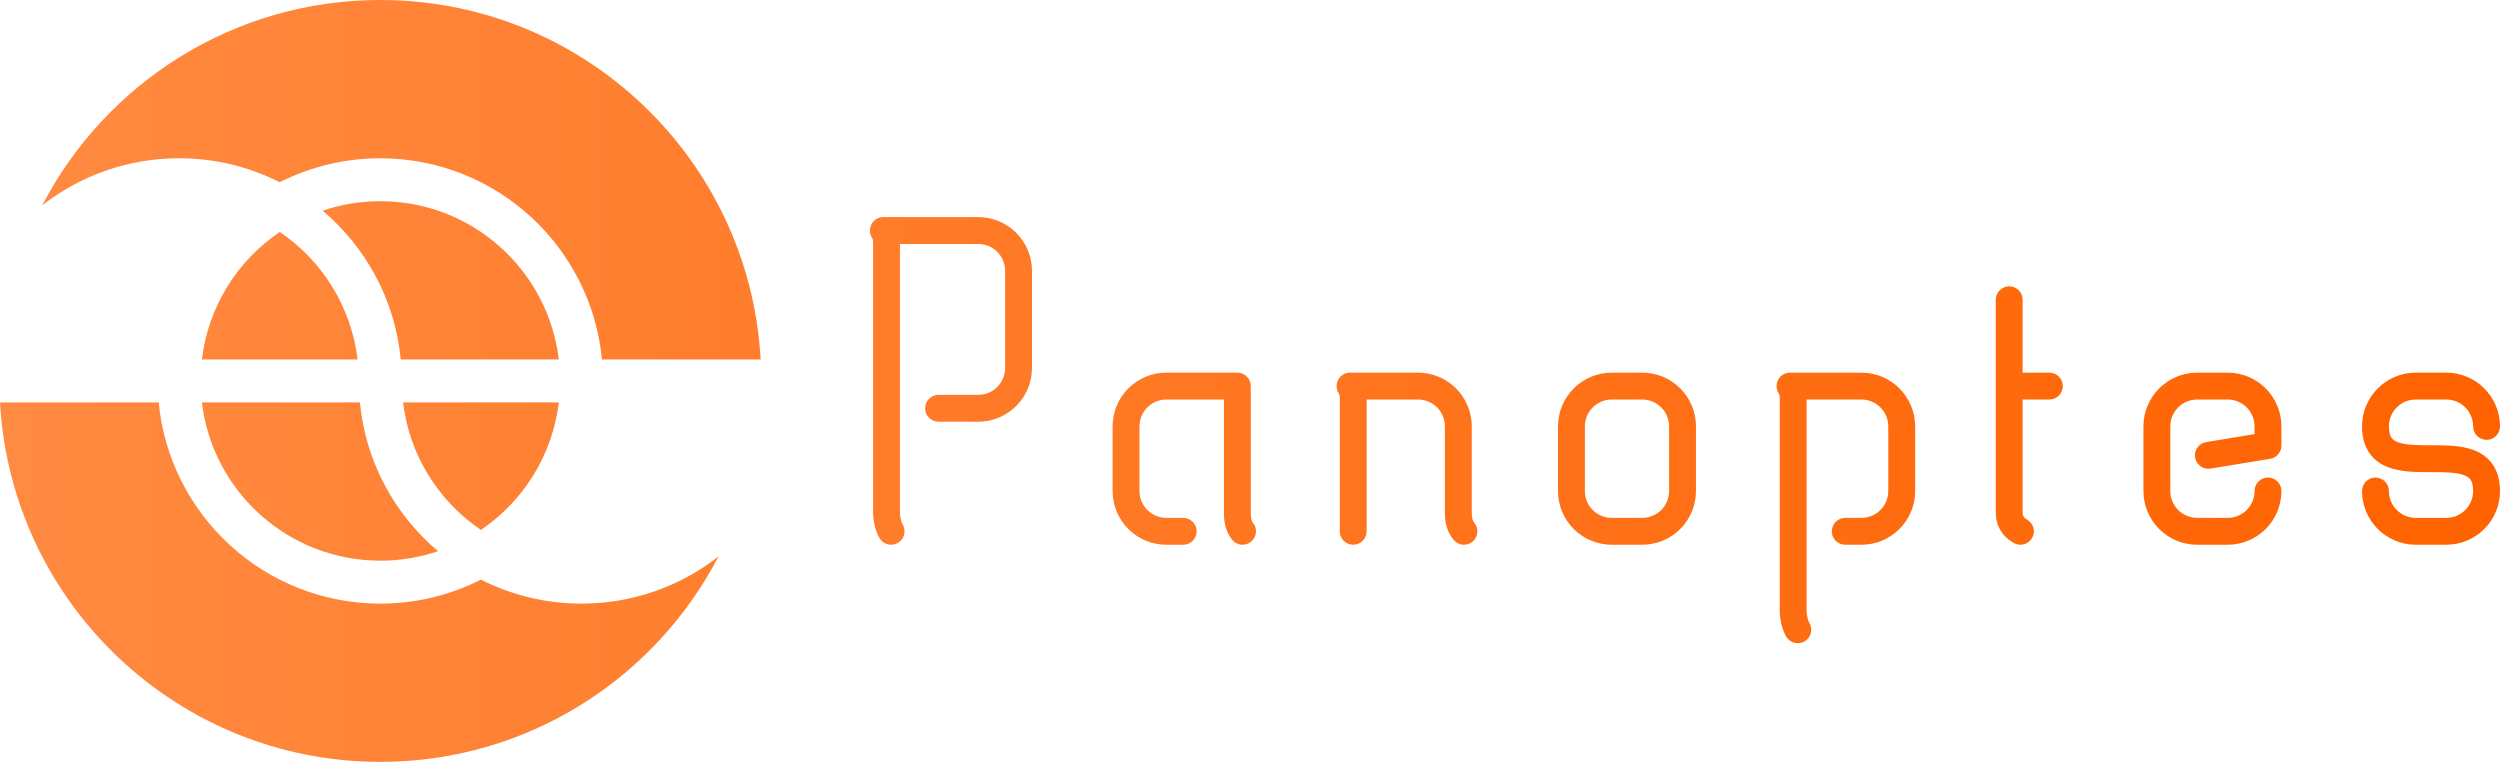
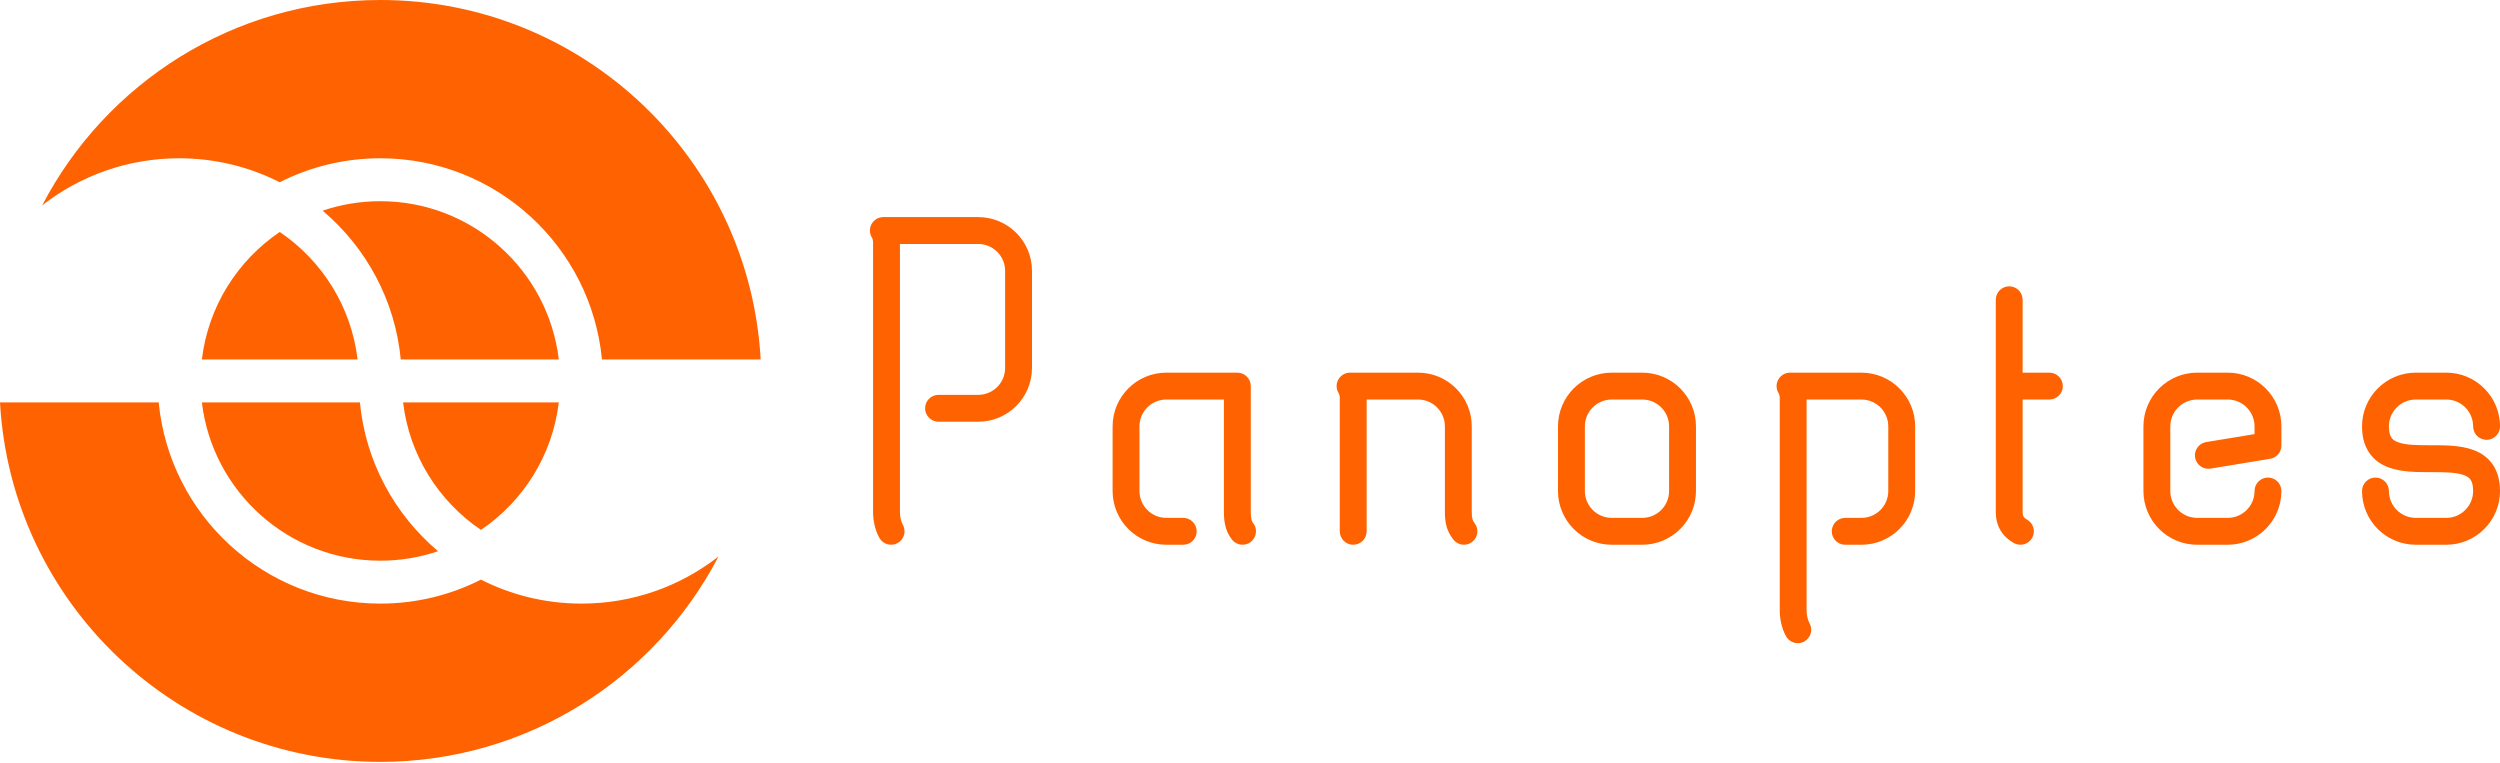
<svg xmlns="http://www.w3.org/2000/svg" width="1600" height="488" viewBox="0 0 1600 488" fill="none">
-   <path d="M372.183 386.308C349.013 386.308 327.138 380.771 307.799 370.959C288.459 380.771 266.584 386.308 243.414 386.308C169.345 386.308 108.481 329.797 101.57 257.538H0C7.123 385.797 113.375 487.606 243.414 487.606C337.539 487.606 419.202 434.265 459.833 356.164C435.659 375.049 405.237 386.308 372.183 386.308Z" fill="url(#paint0_linear_40_54)" />
-   <path d="M243.414 0C149.291 -4.11426e-06 67.63 53.34 26.998 131.438C51.172 112.555 81.593 101.298 114.645 101.298C137.814 101.298 159.69 106.832 179.029 116.643C198.368 106.832 220.244 101.298 243.414 101.298C317.484 101.298 378.351 157.809 385.261 230.068L486.831 230.068C479.708 101.809 373.453 5.68419e-06 243.414 0Z" fill="url(#paint1_linear_40_54)" />
-   <path d="M243.414 358.837C256.341 358.837 268.77 356.703 280.368 352.771C252.661 329.401 233.986 295.668 230.339 257.538H129.202C135.991 314.594 184.531 358.837 243.414 358.837Z" fill="url(#paint2_linear_40_54)" />
-   <path d="M257.971 257.538C262.01 291.48 280.819 320.887 307.799 339.142C334.779 320.887 353.591 291.48 357.63 257.538H257.971Z" fill="url(#paint3_linear_40_54)" />
-   <path d="M243.414 128.769C230.488 128.769 218.061 130.901 206.463 134.832C234.171 158.202 252.846 191.938 256.492 230.068H357.63C350.841 173.012 302.297 128.769 243.414 128.769Z" fill="url(#paint4_linear_40_54)" />
-   <path d="M228.86 230.068C224.822 196.125 206.01 166.716 179.029 148.46C152.049 166.716 133.241 196.125 129.202 230.068H228.86Z" fill="url(#paint5_linear_40_54)" />
-   <path d="M1208.5 314.247V272.901C1208.5 263.403 1200.8 255.703 1191.3 255.702H1156.23V390.593C1156.23 393.401 1156.9 396.775 1158.04 398.772C1160.41 402.891 1158.99 408.146 1154.87 410.51C1150.75 412.874 1145.49 411.453 1143.13 407.334C1139.95 401.801 1139.04 395.111 1139.04 390.593V254.671C1139.04 254.161 1138.96 253.487 1138.79 252.834C1138.62 252.149 1138.44 251.837 1138.44 251.837C1136.69 249.196 1136.54 245.811 1138.04 243.026C1139.54 240.24 1142.45 238.504 1145.62 238.504H1191.3C1210.3 238.504 1225.7 253.904 1225.7 272.901V314.247C1225.7 333.244 1210.3 348.644 1191.3 348.644H1180.94C1176.19 348.644 1172.34 344.794 1172.34 340.045C1172.34 335.296 1176.19 331.446 1180.94 331.446H1191.3C1200.8 331.445 1208.5 323.745 1208.5 314.247ZM1277.3 327.578V191.844C1277.3 187.094 1281.15 183.244 1285.9 183.244C1290.64 183.245 1294.49 187.095 1294.49 191.844V238.497H1311.61C1316.36 238.497 1320.21 242.347 1320.21 247.097C1320.21 251.846 1316.36 255.696 1311.61 255.696H1294.49V327.578C1294.49 329.354 1294.86 330.244 1295.15 330.715C1295.44 331.2 1296 331.823 1297.24 332.512C1301.4 334.808 1302.91 340.04 1300.62 344.197C1298.32 348.354 1293.09 349.863 1288.93 347.567C1285.64 345.751 1282.6 343.201 1280.43 339.612C1278.25 336.009 1277.3 331.922 1277.3 327.578ZM712.068 314.241V272.894C712.068 253.897 727.468 238.497 746.465 238.497H791.901C796.65 238.497 800.5 242.347 800.5 247.097V327.578C800.5 332.074 801.162 333.683 801.932 334.637C804.915 338.332 804.336 343.746 800.641 346.729C796.945 349.713 791.531 349.136 788.548 345.44C783.973 339.774 783.301 333.157 783.301 327.578V255.696H746.465C736.966 255.696 729.266 263.396 729.266 272.894V314.241C729.266 323.739 736.966 331.439 746.465 331.439H757.268C762.017 331.44 765.867 335.29 765.868 340.039C765.868 344.788 762.017 348.637 757.268 348.638H746.465C727.468 348.638 712.068 333.238 712.068 314.241ZM924.732 327.578V272.894C924.732 263.396 917.031 255.696 907.533 255.696H874.654V340.039C874.654 344.788 870.804 348.637 866.055 348.638C861.305 348.638 857.455 344.788 857.455 340.039V254.665C857.455 254.155 857.378 253.481 857.212 252.828C857.038 252.143 856.855 251.831 856.855 251.831C855.113 249.19 854.963 245.805 856.462 243.02C857.962 240.234 860.87 238.498 864.033 238.497H907.533C926.53 238.498 941.93 253.898 941.93 272.894V327.578C941.93 331.83 942.439 333.161 943.65 334.681C946.609 338.395 945.997 343.806 942.283 346.765C938.569 349.724 933.158 349.112 930.199 345.398C925.5 339.502 924.732 333.587 924.732 327.578ZM1068.22 272.894C1068.22 263.396 1060.52 255.696 1051.02 255.696H1031.52C1022.02 255.696 1014.32 263.396 1014.32 272.894V314.241C1014.32 323.739 1022.02 331.439 1031.52 331.439H1051.02C1060.52 331.439 1068.22 323.739 1068.22 314.241V272.894ZM1442.91 272.894C1442.91 263.396 1435.21 255.696 1425.71 255.696H1406.2C1396.7 255.696 1389 263.396 1389 272.894V314.241C1389 323.739 1396.7 331.439 1406.2 331.439H1425.71C1435.21 331.439 1442.91 323.739 1442.91 314.241C1442.91 309.492 1446.76 305.641 1451.5 305.641C1456.25 305.641 1460.1 309.492 1460.1 314.241C1460.1 333.238 1444.7 348.638 1425.71 348.638H1406.2C1387.2 348.638 1371.8 333.238 1371.8 314.241V272.894C1371.8 253.897 1387.2 238.497 1406.2 238.497H1425.71C1444.7 238.497 1460.1 253.897 1460.1 272.894V285.132C1460.1 289.342 1457.06 292.934 1452.9 293.618L1414.75 299.904C1410.06 300.675 1405.64 297.502 1404.86 292.816C1404.09 288.13 1407.27 283.704 1411.95 282.932L1442.91 277.832V272.894ZM1582.8 272.894C1582.8 263.396 1575.1 255.696 1565.6 255.696H1546.1C1536.6 255.696 1528.9 263.396 1528.9 272.894C1528.9 276.836 1529.74 278.923 1530.5 280.066C1531.24 281.175 1532.42 282.152 1534.52 282.965C1539.36 284.843 1546.41 284.968 1555.85 284.968C1564.19 284.968 1574.91 284.844 1583.4 288.134C1587.97 289.905 1592.35 292.803 1595.49 297.508C1598.62 302.179 1600 307.846 1600 314.241C1600 333.238 1584.6 348.638 1565.6 348.638H1546.1C1527.1 348.638 1511.7 333.238 1511.7 314.241C1511.7 309.492 1515.55 305.641 1520.3 305.641C1525.05 305.641 1528.9 309.492 1528.9 314.241C1528.9 323.739 1536.6 331.439 1546.1 331.439H1565.6C1575.1 331.439 1582.8 323.739 1582.8 314.241C1582.8 310.3 1581.96 308.212 1581.2 307.069C1580.46 305.961 1579.28 304.983 1577.18 304.17C1572.34 302.292 1565.29 302.167 1555.85 302.167C1547.51 302.167 1536.79 302.292 1528.3 299.001C1523.73 297.231 1519.35 294.332 1516.21 289.627C1513.08 284.956 1511.7 279.29 1511.7 272.894C1511.7 253.897 1527.1 238.497 1546.1 238.497H1565.6C1584.6 238.497 1600 253.897 1600 272.894C1600 277.643 1596.15 281.494 1591.4 281.494C1586.65 281.494 1582.8 277.643 1582.8 272.894ZM643.273 235.501V173.339C643.273 163.841 635.573 156.141 626.075 156.141H575.957V327.578C575.957 330.386 576.62 333.761 577.767 335.758C580.131 339.877 578.709 345.134 574.59 347.498C570.471 349.862 565.215 348.438 562.85 344.319C559.675 338.786 558.758 332.096 558.758 327.578V155.11C558.758 154.6 558.683 153.927 558.517 153.275C558.343 152.589 558.16 152.276 558.16 152.276C556.418 149.635 556.266 146.25 557.765 143.464C559.265 140.679 562.174 138.942 565.338 138.942H626.075C645.072 138.942 660.472 154.342 660.472 173.339V235.501C660.471 254.498 645.071 269.899 626.075 269.899H600.665C595.916 269.898 592.066 266.048 592.066 261.299C592.066 256.55 595.916 252.7 600.665 252.7H626.075C635.573 252.7 643.273 245 643.273 235.501ZM1085.42 314.241C1085.42 333.237 1070.02 348.637 1051.02 348.638H1031.52C1012.52 348.637 997.118 333.237 997.118 314.241V272.894C997.118 253.898 1012.52 238.498 1031.52 238.497H1051.02C1070.02 238.498 1085.42 253.898 1085.42 272.894V314.241Z" fill="url(#paint6_linear_40_54)" />
-   <defs>
-     <linearGradient id="paint0_linear_40_54" x1="1600" y1="243.803" x2="0" y2="243.803" gradientUnits="userSpaceOnUse">
-       <stop stop-color="#FF6200" />
-       <stop offset="1" stop-color="#FF8A41" />
-     </linearGradient>
-     <linearGradient id="paint1_linear_40_54" x1="1600" y1="243.803" x2="0" y2="243.803" gradientUnits="userSpaceOnUse">
-       <stop stop-color="#FF6200" />
-       <stop offset="1" stop-color="#FF8A41" />
-     </linearGradient>
-     <linearGradient id="paint2_linear_40_54" x1="1600" y1="243.803" x2="0" y2="243.803" gradientUnits="userSpaceOnUse">
-       <stop stop-color="#FF6200" />
-       <stop offset="1" stop-color="#FF8A41" />
-     </linearGradient>
-     <linearGradient id="paint3_linear_40_54" x1="1600" y1="243.803" x2="0" y2="243.803" gradientUnits="userSpaceOnUse">
-       <stop stop-color="#FF6200" />
-       <stop offset="1" stop-color="#FF8A41" />
-     </linearGradient>
-     <linearGradient id="paint4_linear_40_54" x1="1600" y1="243.803" x2="0" y2="243.803" gradientUnits="userSpaceOnUse">
-       <stop stop-color="#FF6200" />
-       <stop offset="1" stop-color="#FF8A41" />
-     </linearGradient>
-     <linearGradient id="paint5_linear_40_54" x1="1600" y1="243.803" x2="0" y2="243.803" gradientUnits="userSpaceOnUse">
-       <stop stop-color="#FF6200" />
-       <stop offset="1" stop-color="#FF8A41" />
-     </linearGradient>
-     <linearGradient id="paint6_linear_40_54" x1="1600" y1="243.803" x2="0" y2="243.803" gradientUnits="userSpaceOnUse">
-       <stop stop-color="#FF6200" />
-       <stop offset="1" stop-color="#FF8A41" />
-     </linearGradient>
-   </defs>
+   <path d="M372.183 386.308C349.013 386.308 327.138 380.771 307.799 370.959C288.459 380.771 266.584 386.308 243.414 386.308C169.345 386.308 108.481 329.797 101.57 257.538H0C7.123 385.797 113.375 487.606 243.414 487.606C337.539 487.606 419.202 434.265 459.833 356.164C435.659 375.049 405.237 386.308 372.183 386.308Z" fill="#FF6200" />
+   <path d="M243.414 0C149.291 -4.11426e-06 67.63 53.34 26.998 131.438C51.172 112.555 81.593 101.298 114.645 101.298C137.814 101.298 159.69 106.832 179.029 116.643C198.368 106.832 220.244 101.298 243.414 101.298C317.484 101.298 378.351 157.809 385.261 230.068L486.831 230.068C479.708 101.809 373.453 5.68419e-06 243.414 0Z" fill="#FF6200" />
+   <path d="M243.414 358.837C256.341 358.837 268.77 356.703 280.368 352.771C252.661 329.401 233.986 295.668 230.339 257.538H129.202C135.991 314.594 184.531 358.837 243.414 358.837Z" fill="#FF6200" />
+   <path d="M257.971 257.538C262.01 291.48 280.819 320.887 307.799 339.142C334.779 320.887 353.591 291.48 357.63 257.538H257.971Z" fill="#FF6200" />
+   <path d="M243.414 128.769C230.488 128.769 218.061 130.901 206.463 134.832C234.171 158.202 252.846 191.938 256.492 230.068H357.63C350.841 173.012 302.297 128.769 243.414 128.769Z" fill="#FF6200" />
+   <path d="M228.86 230.068C224.822 196.125 206.01 166.716 179.029 148.46C152.049 166.716 133.241 196.125 129.202 230.068H228.86Z" fill="#FF6200" />
+   <path d="M1208.5 314.247V272.901C1208.5 263.403 1200.8 255.703 1191.3 255.702H1156.23V390.593C1156.23 393.401 1156.9 396.775 1158.04 398.772C1160.41 402.891 1158.99 408.146 1154.87 410.51C1150.75 412.874 1145.49 411.453 1143.13 407.334C1139.95 401.801 1139.04 395.111 1139.04 390.593V254.671C1139.04 254.161 1138.96 253.487 1138.79 252.834C1138.62 252.149 1138.44 251.837 1138.44 251.837C1136.69 249.196 1136.54 245.811 1138.04 243.026C1139.54 240.24 1142.45 238.504 1145.62 238.504H1191.3C1210.3 238.504 1225.7 253.904 1225.7 272.901V314.247C1225.7 333.244 1210.3 348.644 1191.3 348.644H1180.94C1176.19 348.644 1172.34 344.794 1172.34 340.045C1172.34 335.296 1176.19 331.446 1180.94 331.446H1191.3C1200.8 331.445 1208.5 323.745 1208.5 314.247ZM1277.3 327.578V191.844C1277.3 187.094 1281.15 183.244 1285.9 183.244C1290.64 183.245 1294.49 187.095 1294.49 191.844V238.497H1311.61C1316.36 238.497 1320.21 242.347 1320.21 247.097C1320.21 251.846 1316.36 255.696 1311.61 255.696H1294.49V327.578C1294.49 329.354 1294.86 330.244 1295.15 330.715C1295.44 331.2 1296 331.823 1297.24 332.512C1301.4 334.808 1302.91 340.04 1300.62 344.197C1298.32 348.354 1293.09 349.863 1288.93 347.567C1285.64 345.751 1282.6 343.201 1280.43 339.612C1278.25 336.009 1277.3 331.922 1277.3 327.578ZM712.068 314.241V272.894C712.068 253.897 727.468 238.497 746.465 238.497H791.901C796.65 238.497 800.5 242.347 800.5 247.097V327.578C800.5 332.074 801.162 333.683 801.932 334.637C804.915 338.332 804.336 343.746 800.641 346.729C796.945 349.713 791.531 349.136 788.548 345.44C783.973 339.774 783.301 333.157 783.301 327.578V255.696H746.465C736.966 255.696 729.266 263.396 729.266 272.894V314.241C729.266 323.739 736.966 331.439 746.465 331.439H757.268C762.017 331.44 765.867 335.29 765.868 340.039C765.868 344.788 762.017 348.637 757.268 348.638H746.465C727.468 348.638 712.068 333.238 712.068 314.241ZM924.732 327.578V272.894C924.732 263.396 917.031 255.696 907.533 255.696H874.654V340.039C874.654 344.788 870.804 348.637 866.055 348.638C861.305 348.638 857.455 344.788 857.455 340.039V254.665C857.455 254.155 857.378 253.481 857.212 252.828C857.038 252.143 856.855 251.831 856.855 251.831C855.113 249.19 854.963 245.805 856.462 243.02C857.962 240.234 860.87 238.498 864.033 238.497H907.533C926.53 238.498 941.93 253.898 941.93 272.894V327.578C941.93 331.83 942.439 333.161 943.65 334.681C946.609 338.395 945.997 343.806 942.283 346.765C938.569 349.724 933.158 349.112 930.199 345.398C925.5 339.502 924.732 333.587 924.732 327.578ZM1068.22 272.894C1068.22 263.396 1060.52 255.696 1051.02 255.696H1031.52C1022.02 255.696 1014.32 263.396 1014.32 272.894V314.241C1014.32 323.739 1022.02 331.439 1031.52 331.439H1051.02C1060.52 331.439 1068.22 323.739 1068.22 314.241V272.894ZM1442.91 272.894C1442.91 263.396 1435.21 255.696 1425.71 255.696H1406.2C1396.7 255.696 1389 263.396 1389 272.894V314.241C1389 323.739 1396.7 331.439 1406.2 331.439H1425.71C1435.21 331.439 1442.91 323.739 1442.91 314.241C1442.91 309.492 1446.76 305.641 1451.5 305.641C1456.25 305.641 1460.1 309.492 1460.1 314.241C1460.1 333.238 1444.7 348.638 1425.71 348.638H1406.2C1387.2 348.638 1371.8 333.238 1371.8 314.241V272.894C1371.8 253.897 1387.2 238.497 1406.2 238.497H1425.71C1444.7 238.497 1460.1 253.897 1460.1 272.894V285.132C1460.1 289.342 1457.06 292.934 1452.9 293.618L1414.75 299.904C1410.06 300.675 1405.64 297.502 1404.86 292.816C1404.09 288.13 1407.27 283.704 1411.95 282.932L1442.91 277.832V272.894ZM1582.8 272.894C1582.8 263.396 1575.1 255.696 1565.6 255.696H1546.1C1536.6 255.696 1528.9 263.396 1528.9 272.894C1528.9 276.836 1529.74 278.923 1530.5 280.066C1531.24 281.175 1532.42 282.152 1534.52 282.965C1539.36 284.843 1546.41 284.968 1555.85 284.968C1564.19 284.968 1574.91 284.844 1583.4 288.134C1587.97 289.905 1592.35 292.803 1595.49 297.508C1598.62 302.179 1600 307.846 1600 314.241C1600 333.238 1584.6 348.638 1565.6 348.638H1546.1C1527.1 348.638 1511.7 333.238 1511.7 314.241C1511.7 309.492 1515.55 305.641 1520.3 305.641C1525.05 305.641 1528.9 309.492 1528.9 314.241C1528.9 323.739 1536.6 331.439 1546.1 331.439H1565.6C1575.1 331.439 1582.8 323.739 1582.8 314.241C1582.8 310.3 1581.96 308.212 1581.2 307.069C1580.46 305.961 1579.28 304.983 1577.18 304.17C1572.34 302.292 1565.29 302.167 1555.85 302.167C1547.51 302.167 1536.79 302.292 1528.3 299.001C1523.73 297.231 1519.35 294.332 1516.21 289.627C1513.08 284.956 1511.7 279.29 1511.7 272.894C1511.7 253.897 1527.1 238.497 1546.1 238.497H1565.6C1584.6 238.497 1600 253.897 1600 272.894C1600 277.643 1596.15 281.494 1591.4 281.494C1586.65 281.494 1582.8 277.643 1582.8 272.894ZM643.273 235.501V173.339C643.273 163.841 635.573 156.141 626.075 156.141H575.957V327.578C575.957 330.386 576.62 333.761 577.767 335.758C580.131 339.877 578.709 345.134 574.59 347.498C570.471 349.862 565.215 348.438 562.85 344.319C559.675 338.786 558.758 332.096 558.758 327.578V155.11C558.758 154.6 558.683 153.927 558.517 153.275C558.343 152.589 558.16 152.276 558.16 152.276C556.418 149.635 556.266 146.25 557.765 143.464C559.265 140.679 562.174 138.942 565.338 138.942H626.075C645.072 138.942 660.472 154.342 660.472 173.339V235.501C660.471 254.498 645.071 269.899 626.075 269.899H600.665C595.916 269.898 592.066 266.048 592.066 261.299C592.066 256.55 595.916 252.7 600.665 252.7H626.075C635.573 252.7 643.273 245 643.273 235.501ZM1085.42 314.241C1085.42 333.237 1070.02 348.637 1051.02 348.638H1031.52C1012.52 348.637 997.118 333.237 997.118 314.241V272.894C997.118 253.898 1012.52 238.498 1031.52 238.497H1051.02C1070.02 238.498 1085.42 253.898 1085.42 272.894V314.241Z" fill="#FF6200" />
</svg>
